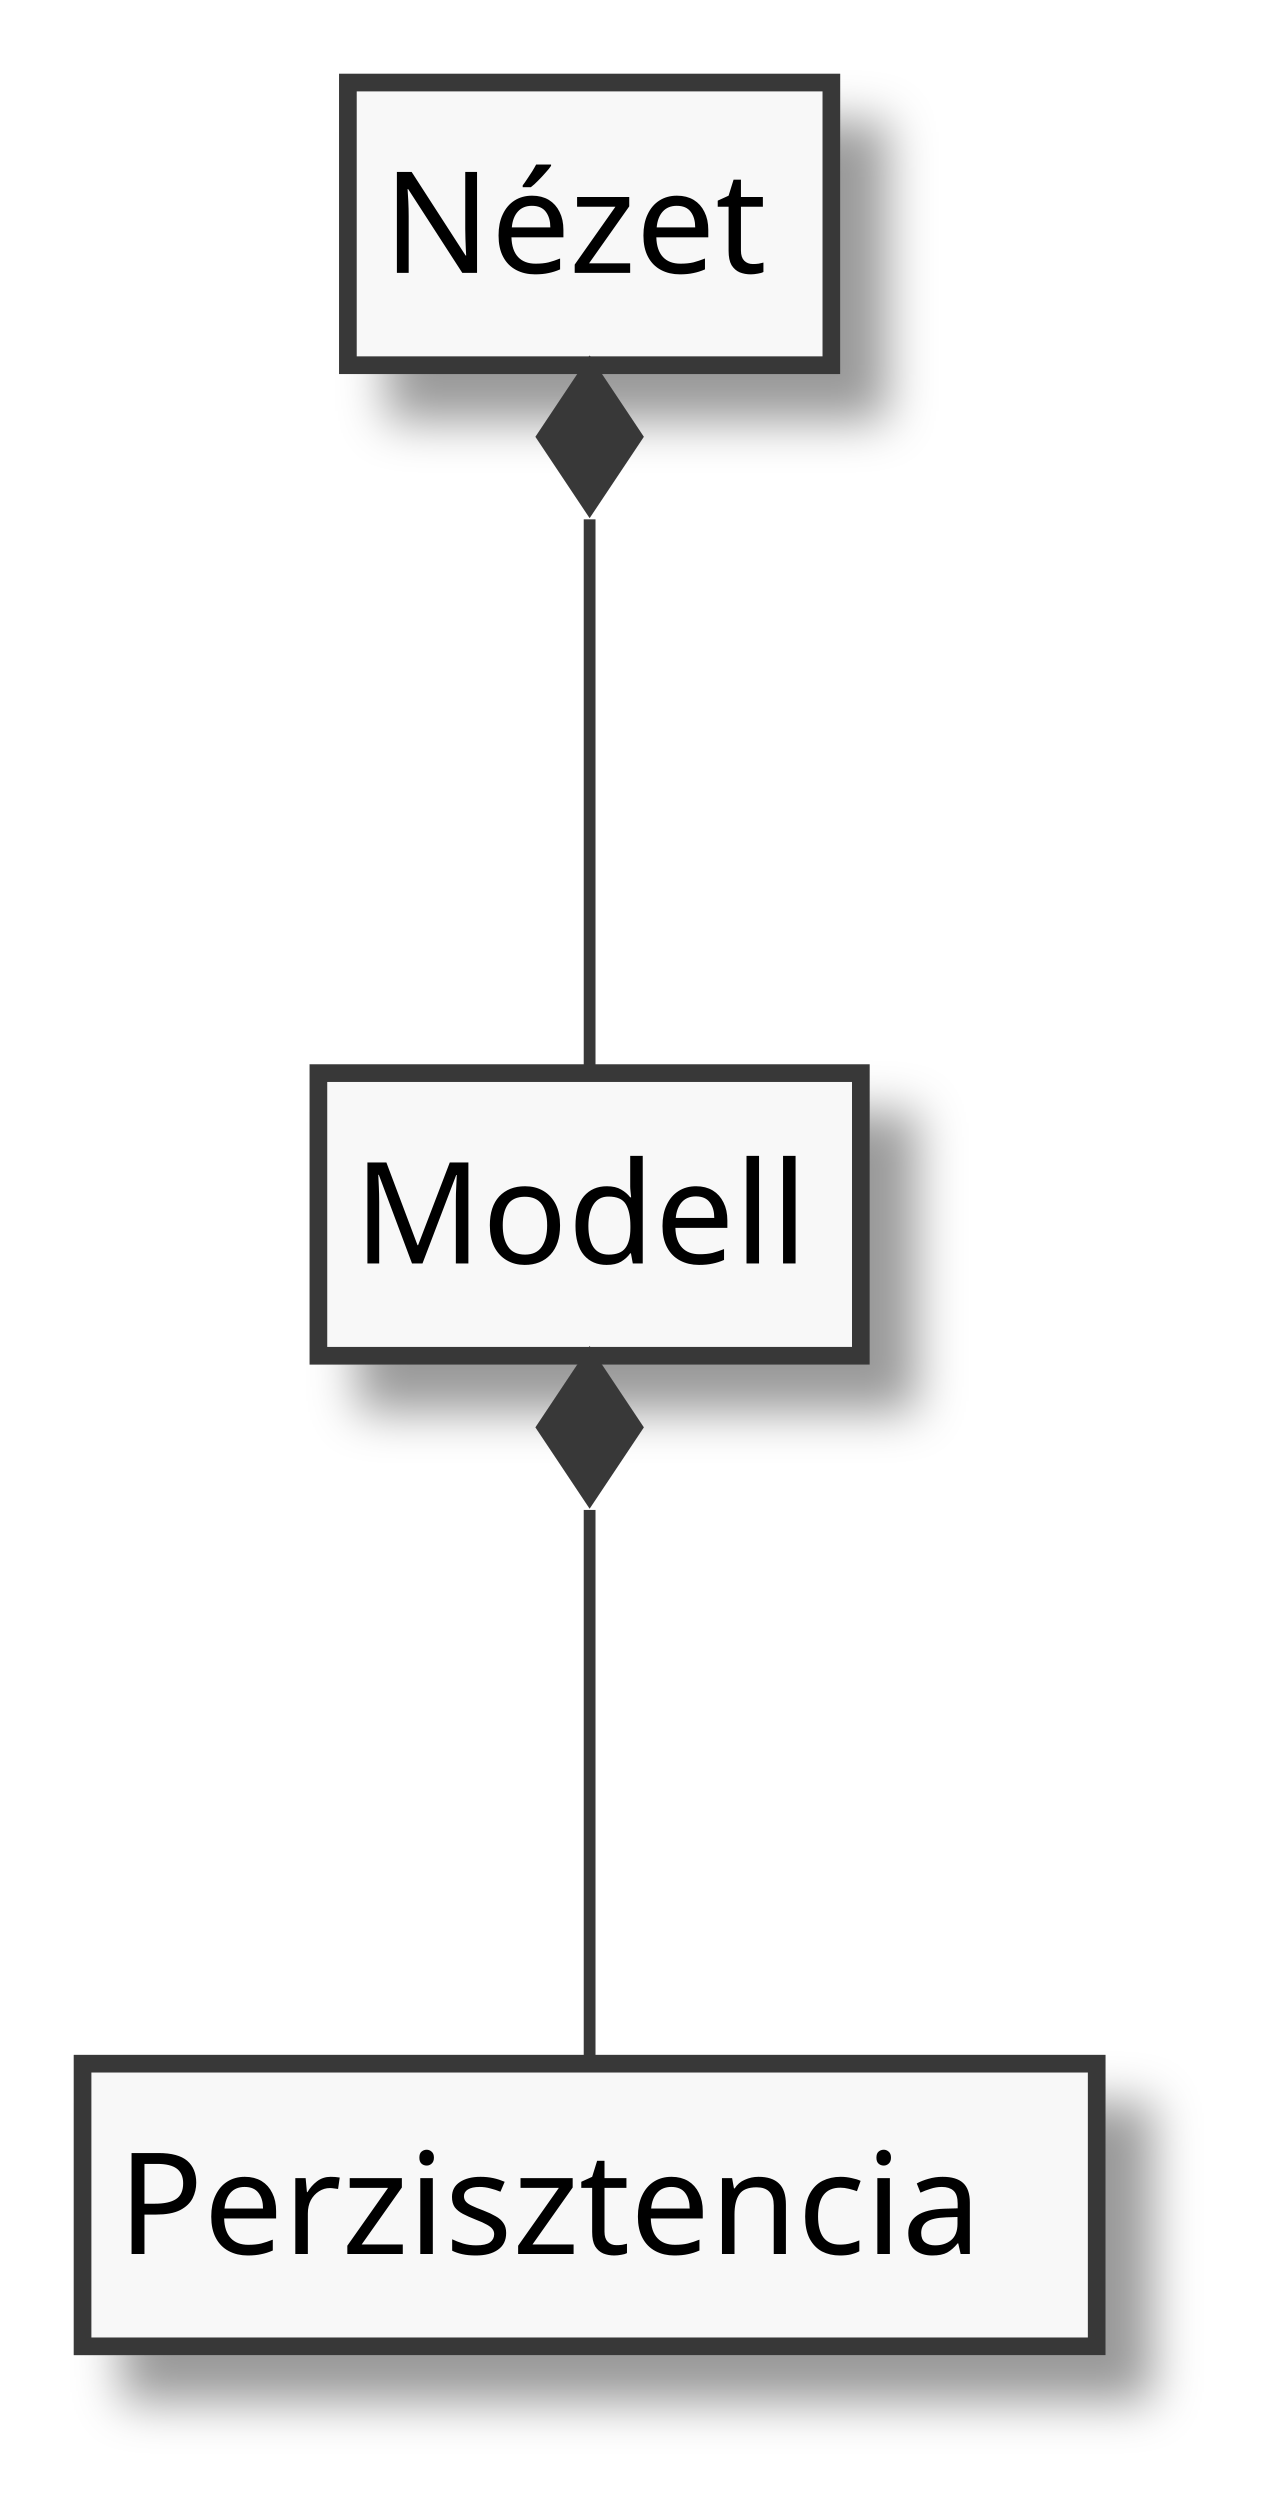
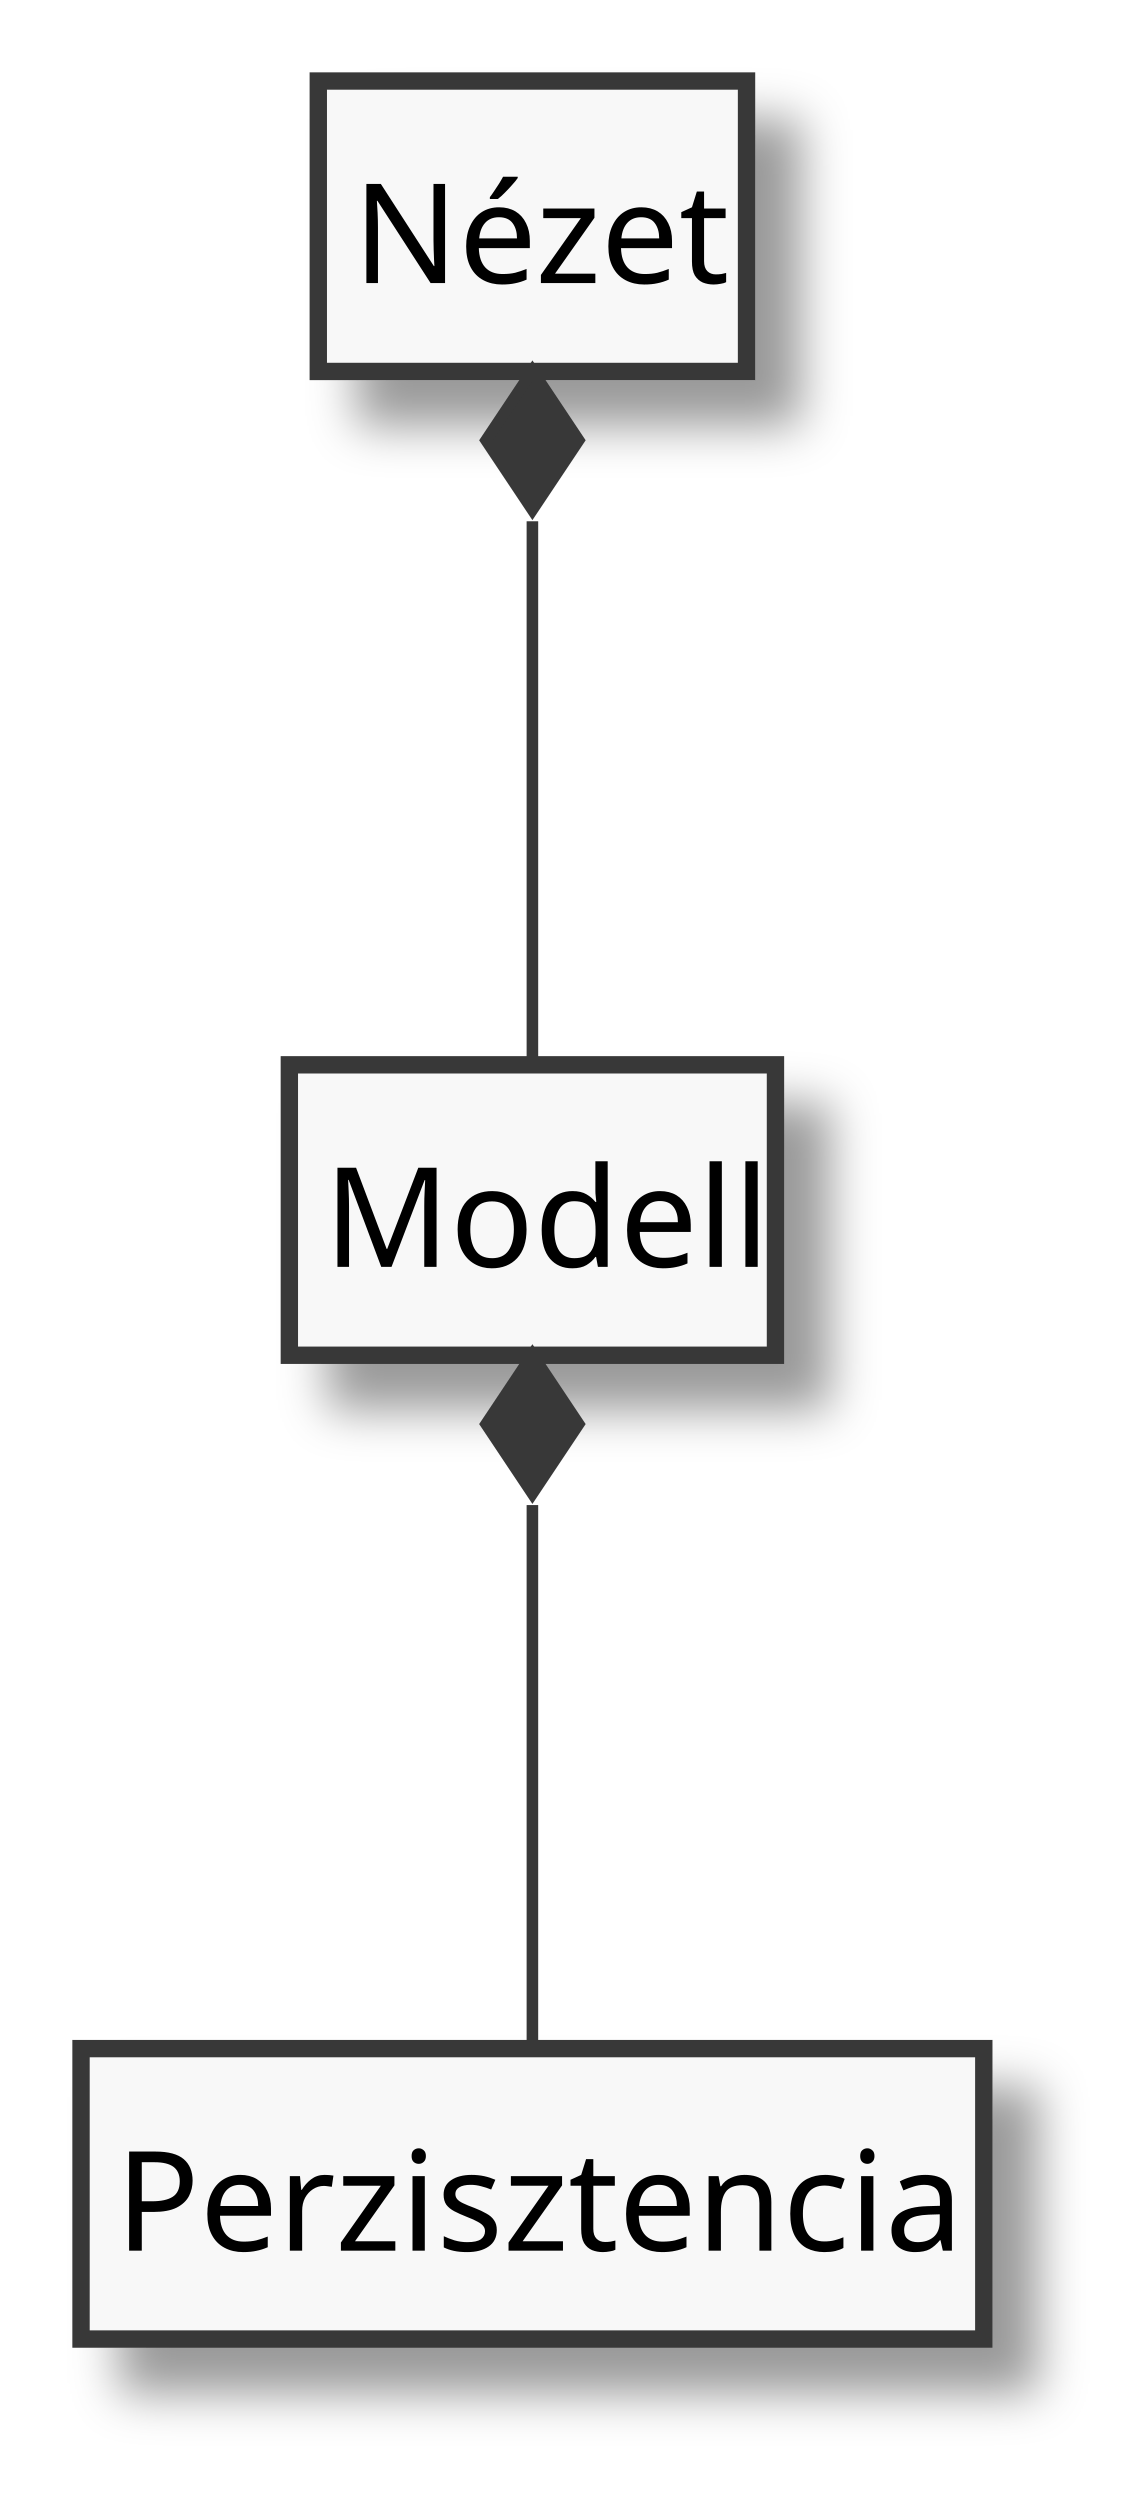
- <svg xmlns="http://www.w3.org/2000/svg" contentScriptType="application/ecmascript" contentStyleType="text/css" height="212px" preserveAspectRatio="none" style="width:107px;height:212px;background:#FFFFFF;" version="1.1" viewBox="0 0 107 212" width="107px" zoomAndPan="magnify">
+ <svg xmlns="http://www.w3.org/2000/svg" contentScriptType="application/ecmascript" contentStyleType="text/css" height="216px" preserveAspectRatio="none" style="width:99px;height:216px;background:#FFFFFF;" version="1.1" viewBox="0 0 99 216" width="99px" zoomAndPan="magnify">
  <defs>
    <filter height="300%" id="fl18738lke0tl" width="300%" x="-1" y="-1">
      <feGaussianBlur result="blurOut" stdDeviation="2.0" />
      <feColorMatrix in="blurOut" result="blurOut2" type="matrix" values="0 0 0 0 0 0 0 0 0 0 0 0 0 0 0 0 0 0 .4 0" />
      <feOffset dx="4.0" dy="4.0" in="blurOut2" result="blurOut3" />
      <feBlend in="SourceGraphic" in2="blurOut3" mode="normal" />
    </filter>
  </defs>
  <g>
-     <rect codeLine="8" fill="#F8F8F8" filter="url(#fl18738lke0tl)" height="23.969" id="Nézet" style="stroke:#383838;stroke-width:1.5;" width="41" x="29.5" y="7" />
-     <text fill="#000000" font-family="sans-serif" font-size="12" lengthAdjust="spacing" textLength="35" x="32.5" y="23.139">Nézet</text>
-     <rect fill="#F8F8F8" filter="url(#fl18738lke0tl)" height="23.969" id="Modell" style="stroke:#383838;stroke-width:1.5;" width="46" x="27" y="91" />
-     <text fill="#000000" font-family="sans-serif" font-size="12" lengthAdjust="spacing" textLength="40" x="30" y="107.139">Modell</text>
-     <rect fill="#F8F8F8" filter="url(#fl18738lke0tl)" height="23.969" id="Perzisztencia" style="stroke:#383838;stroke-width:1.5;" width="86" x="7" y="175" />
-     <text fill="#000000" font-family="sans-serif" font-size="12" lengthAdjust="spacing" textLength="80" x="10" y="191.139">Perzisztencia</text>
-     <path codeLine="10" d="M50,44.04 C50,44.04 50,90.99 50,90.99 " fill="none" id="Nézet-backto-Modell" style="stroke:#383838;stroke-width:1.0;" />
-     <polygon fill="#383838" points="50,31.04,46,37.04,50,43.04,54,37.04,50,31.04" style="stroke:#383838;stroke-width:1.0;" />
-     <path codeLine="11" d="M50,128.04 C50,128.04 50,174.99 50,174.99 " fill="none" id="Modell-backto-Perzisztencia" style="stroke:#383838;stroke-width:1.0;" />
-     <polygon fill="#383838" points="50,115.04,46,121.04,50,127.04,54,121.04,50,115.04" style="stroke:#383838;stroke-width:1.0;" />
+     <rect codeLine="8" fill="#F8F8F8" filter="url(#fl18738lke0tl)" height="25.094" id="Nézet" style="stroke:#383838;stroke-width:1.5;" width="37" x="27.5" y="7" />
+     <text fill="#000000" font-family="sans-serif" font-size="12" lengthAdjust="spacing" textLength="31" x="30.5" y="24.457">Nézet</text>
+     <rect fill="#F8F8F8" filter="url(#fl18738lke0tl)" height="25.094" id="Modell" style="stroke:#383838;stroke-width:1.5;" width="42" x="25" y="92" />
+     <text fill="#000000" font-family="sans-serif" font-size="12" lengthAdjust="spacing" textLength="36" x="28" y="109.457">Modell</text>
+     <rect fill="#F8F8F8" filter="url(#fl18738lke0tl)" height="25.094" id="Perzisztencia" style="stroke:#383838;stroke-width:1.5;" width="78" x="7" y="177" />
+     <text fill="#000000" font-family="sans-serif" font-size="12" lengthAdjust="spacing" textLength="72" x="10" y="194.457">Perzisztencia</text>
+     <path codeLine="10" d="M46,45.04 C46,45.04 46,91.91 46,91.91 " fill="none" id="Nézet-backto-Modell" style="stroke:#383838;stroke-width:1.0;" />
+     <polygon fill="#383838" points="46,32.04,42,38.04,46,44.04,50,38.04,46,32.04" style="stroke:#383838;stroke-width:1.0;" />
+     <path codeLine="11" d="M46,130.04 C46,130.04 46,176.91 46,176.91 " fill="none" id="Modell-backto-Perzisztencia" style="stroke:#383838;stroke-width:1.0;" />
+     <polygon fill="#383838" points="46,117.04,42,123.04,46,129.04,50,123.04,46,117.04" style="stroke:#383838;stroke-width:1.0;" />
  </g>
</svg>
